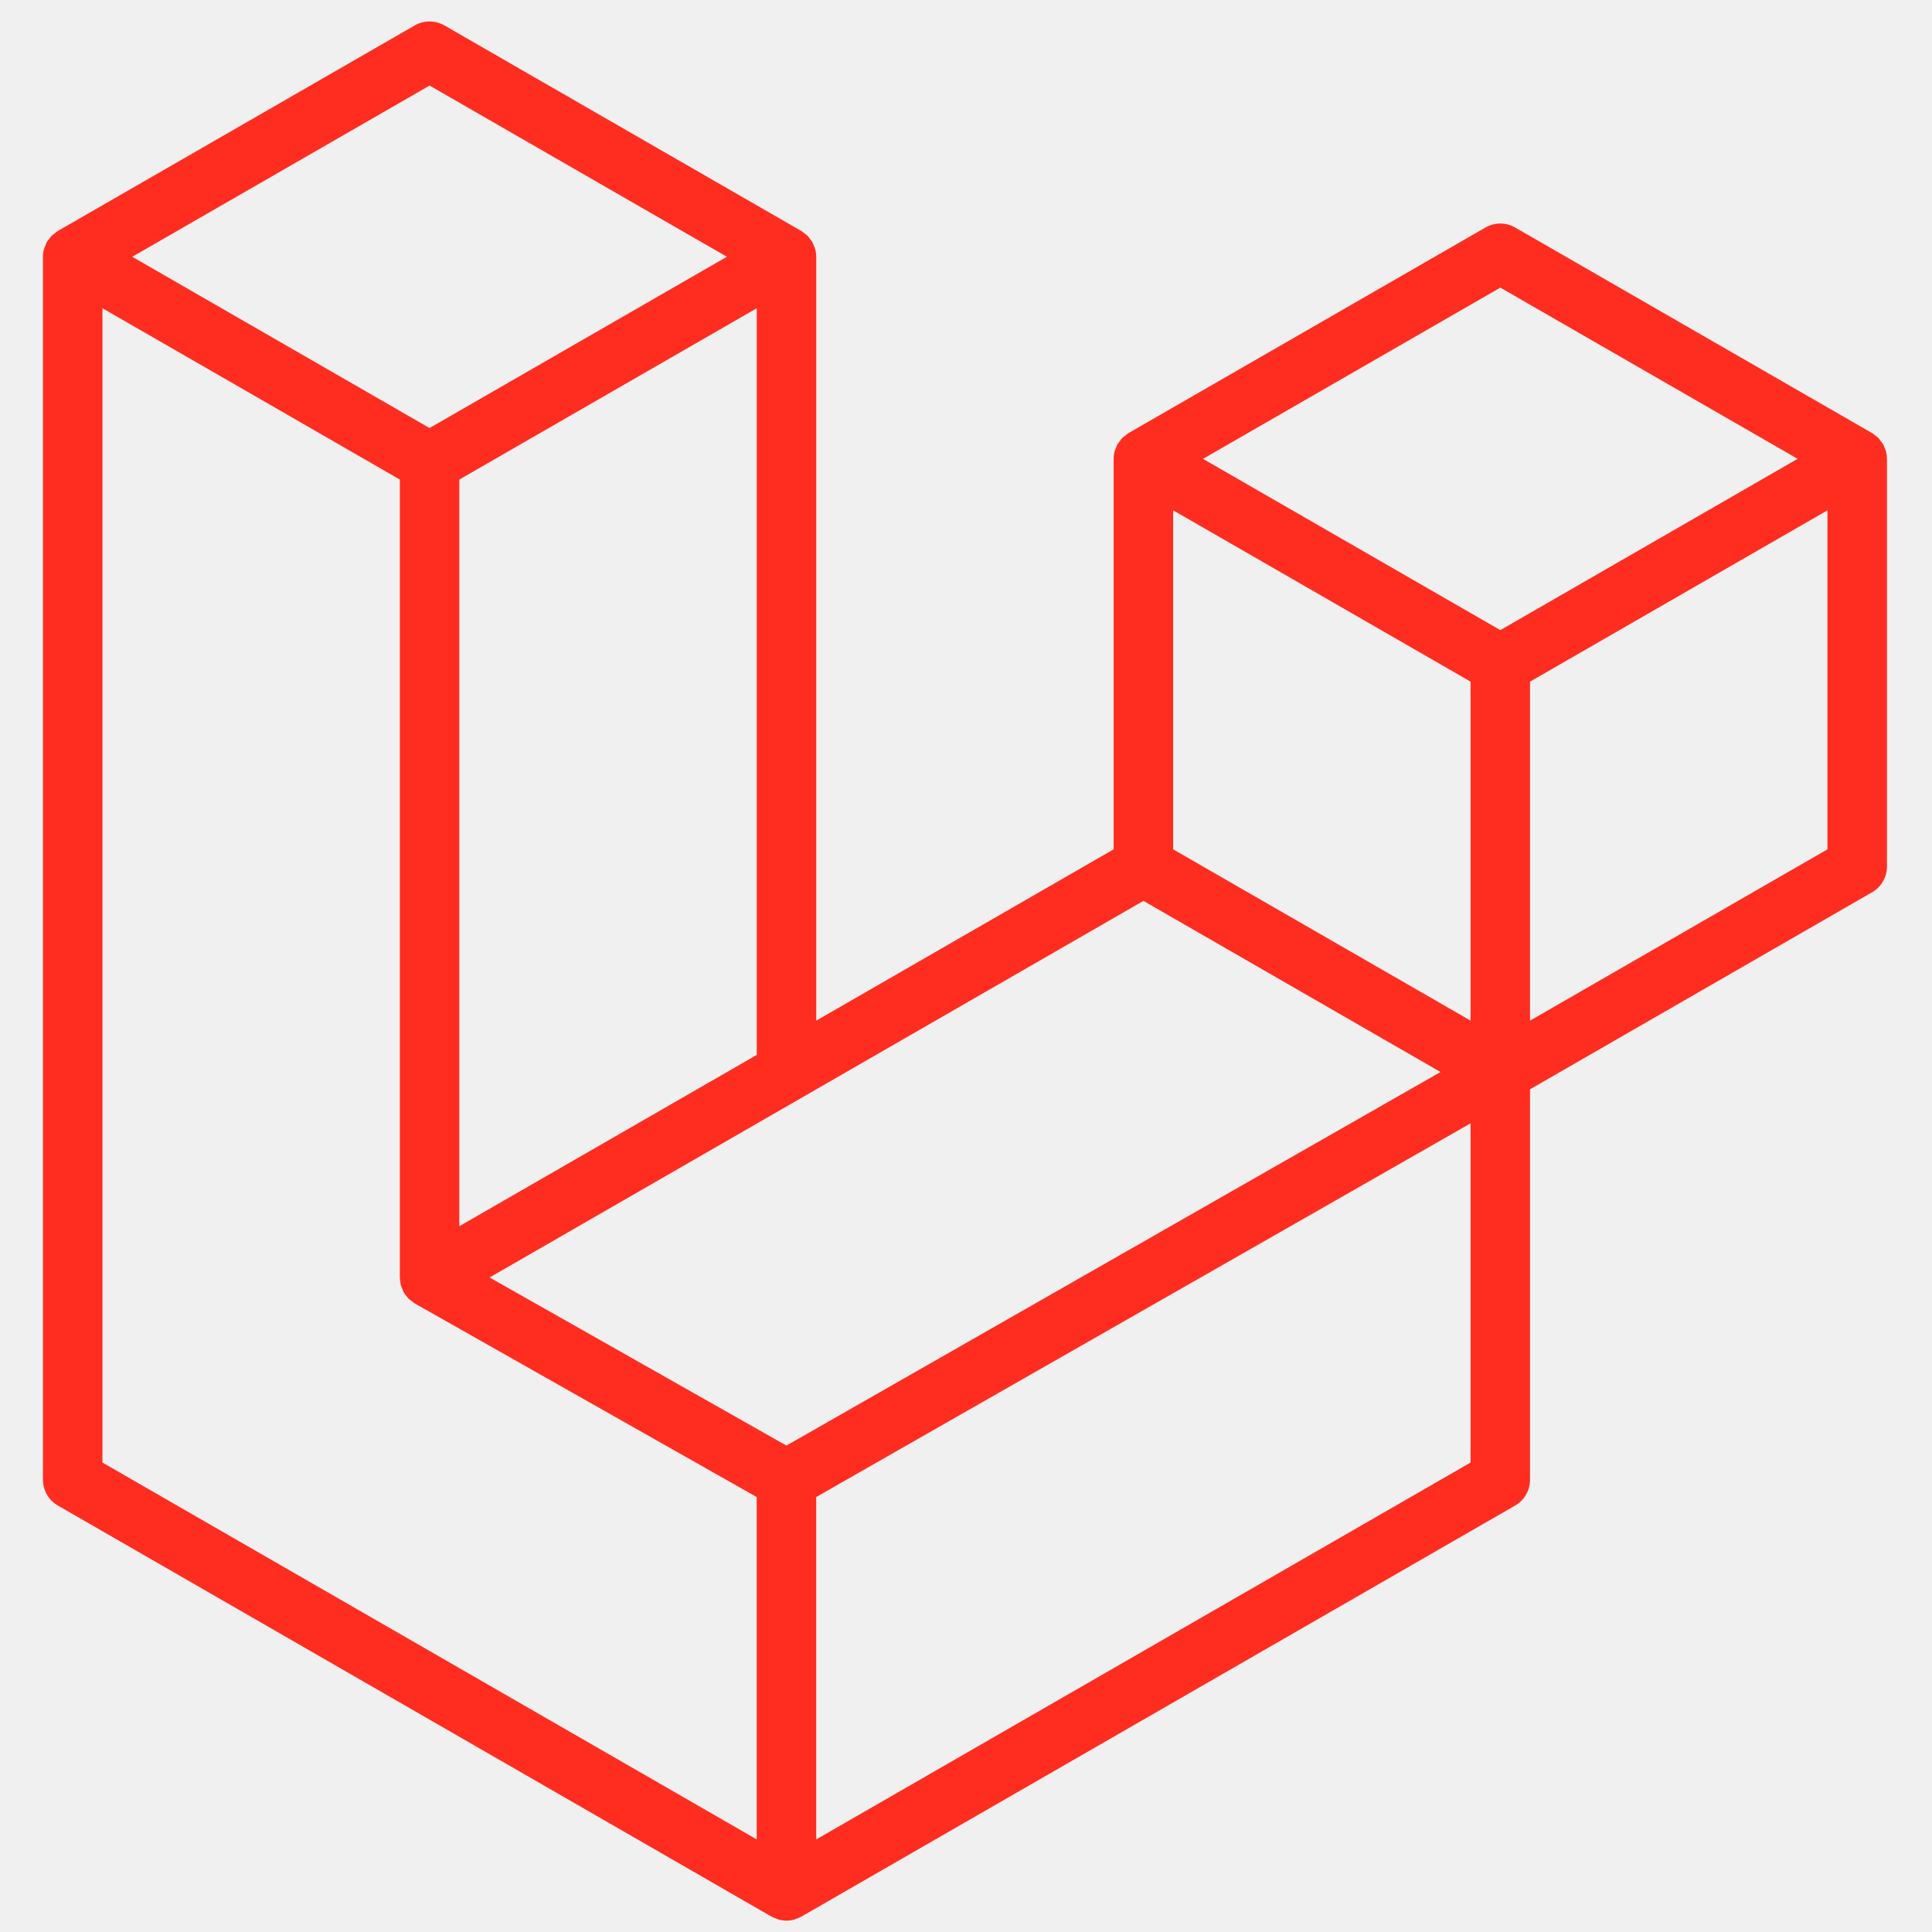
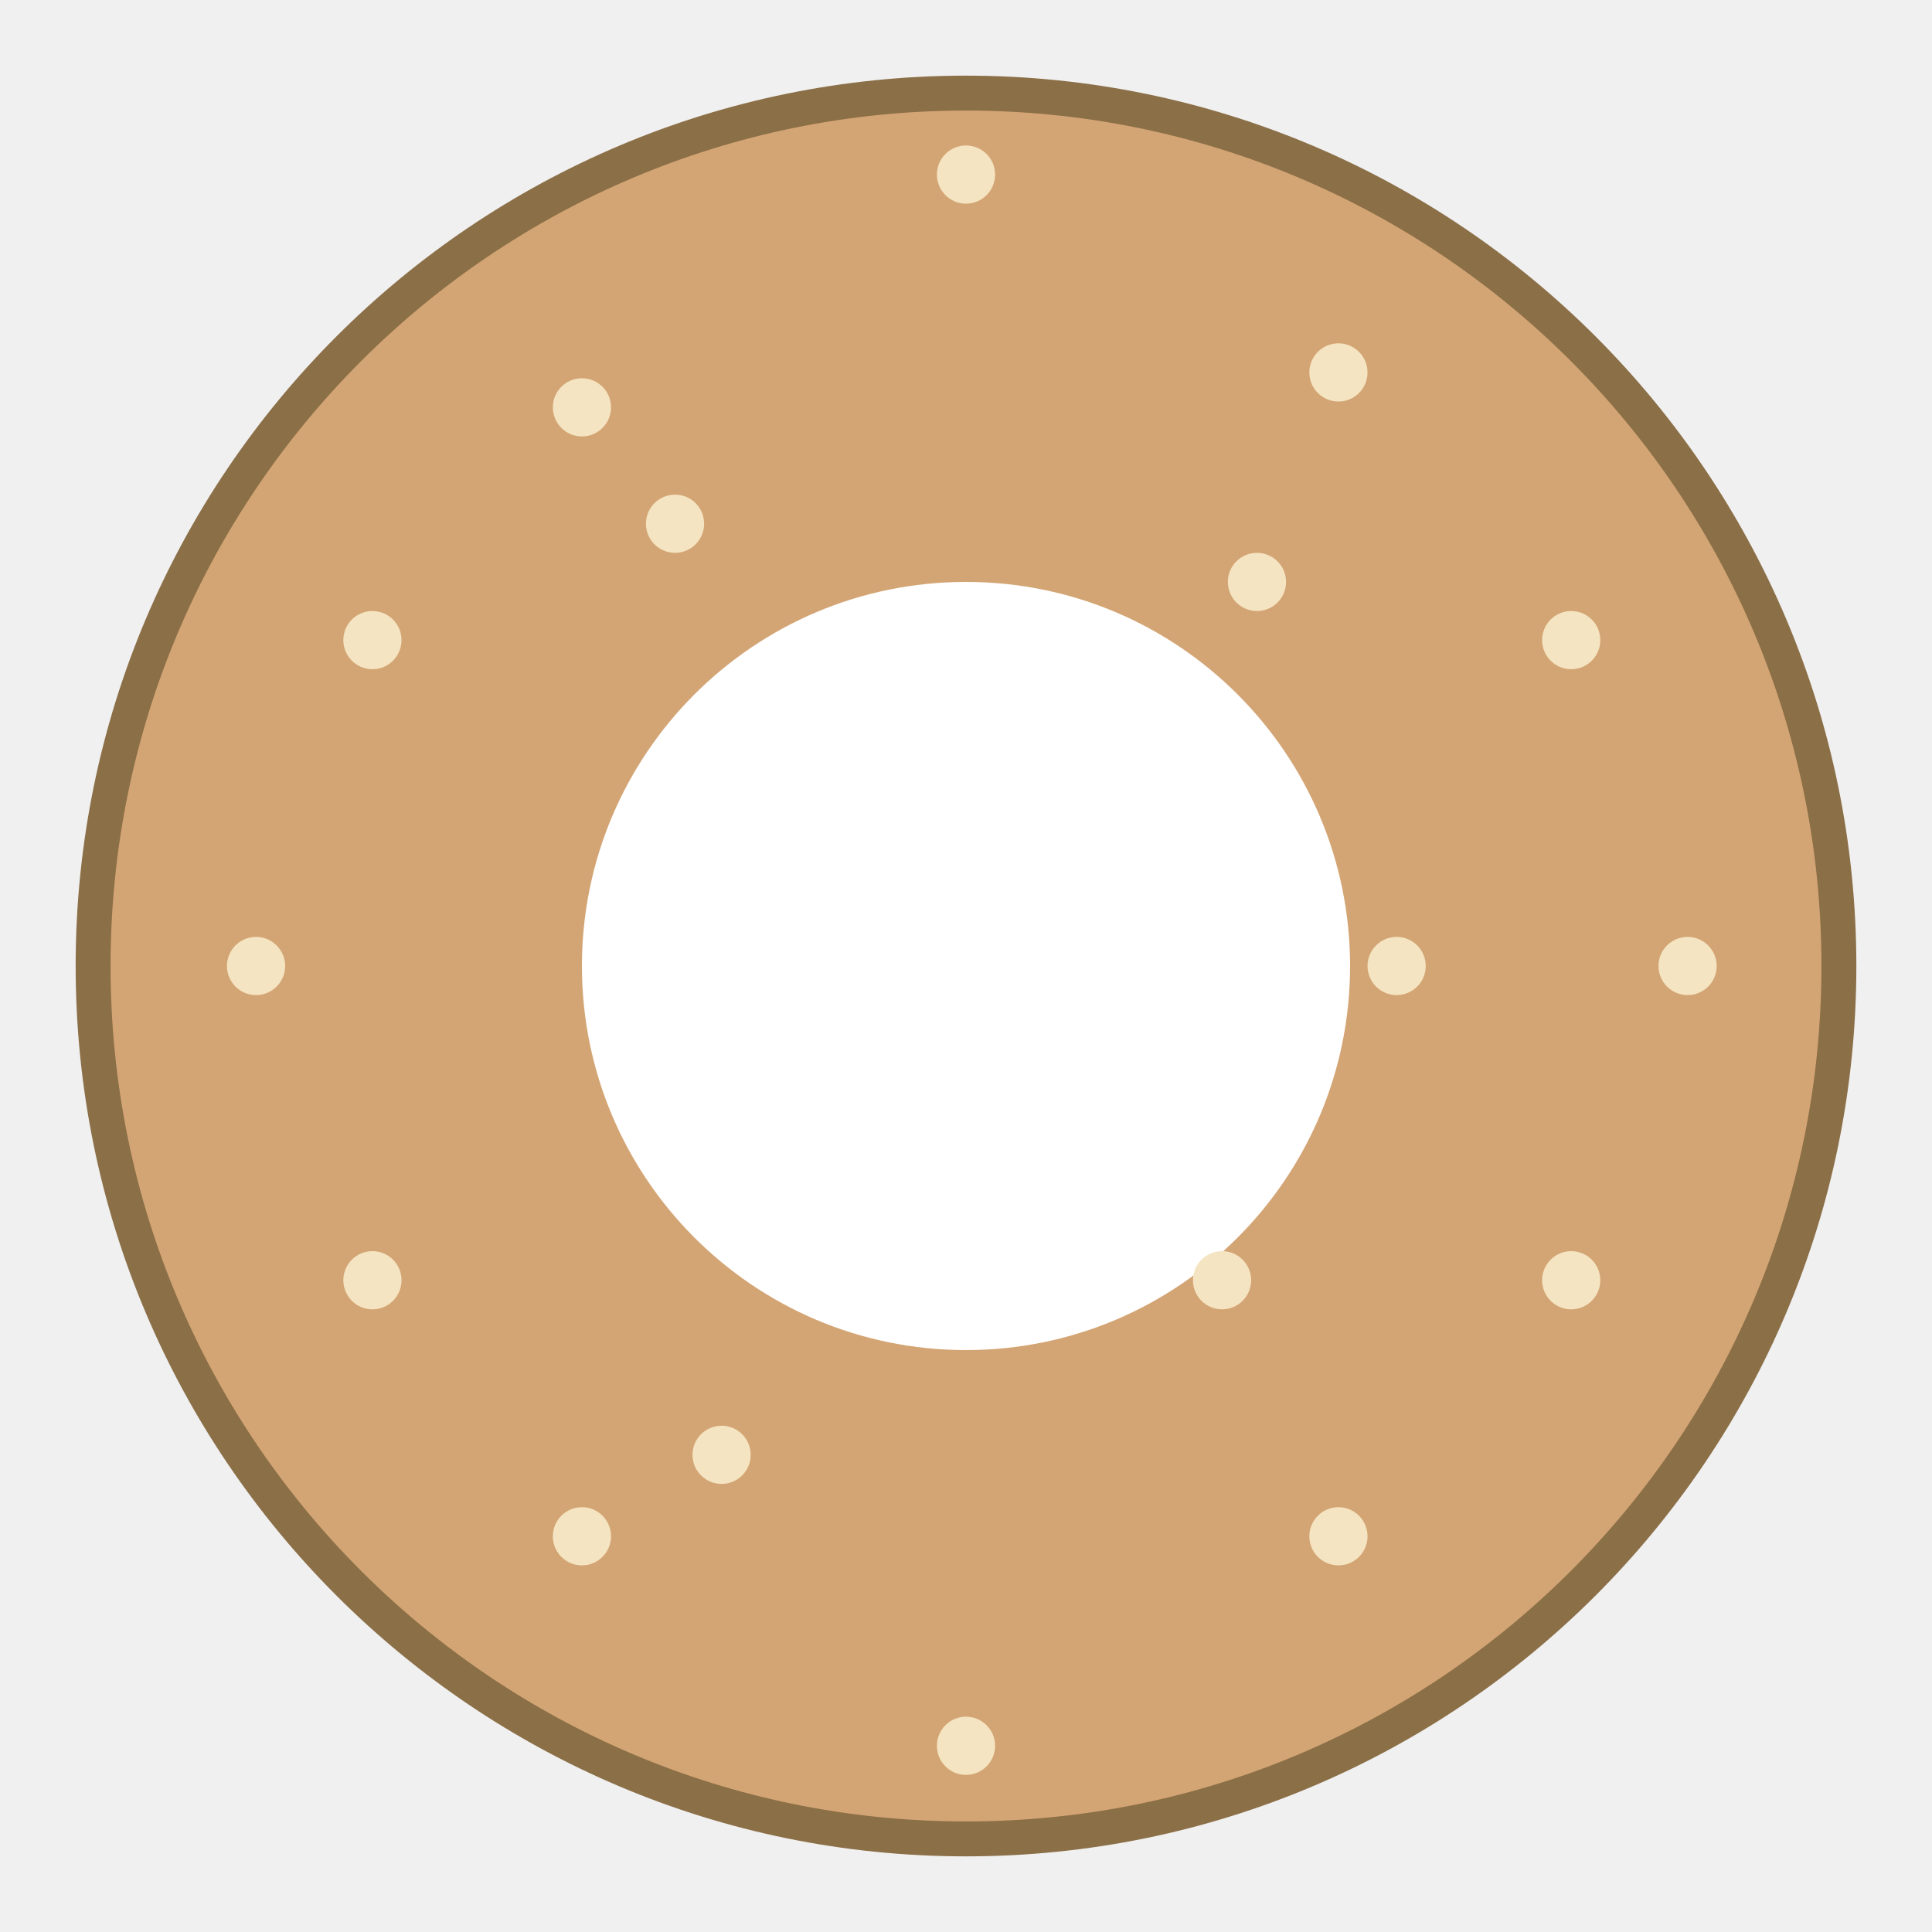
- <svg xmlns="http://www.w3.org/2000/svg" width="166" height="166" viewBox="0 0 166 166" fill="none">
-   <path fill-rule="evenodd" clip-rule="evenodd" d="M162.041 38.759C162.099 38.977 162.129 39.201 162.13 39.426V74.452C162.13 74.902 162.011 75.344 161.786 75.733C161.561 76.122 161.237 76.444 160.847 76.668L131.462 93.594V127.141C131.462 128.054 130.977 128.897 130.186 129.357L68.847 164.683C68.707 164.763 68.554 164.814 68.401 164.868C68.343 164.887 68.289 164.922 68.228 164.938C67.8 165.051 67.349 165.051 66.92 164.938C66.85 164.919 66.786 164.881 66.719 164.855C66.579 164.804 66.432 164.76 66.298 164.683L4.972 129.357C4.583 129.133 4.259 128.81 4.034 128.421C3.808 128.032 3.69 127.591 3.689 127.141L3.689 22.063C3.689 21.834 3.721 21.61 3.779 21.393C3.798 21.32 3.843 21.253 3.868 21.179C3.916 21.045 3.961 20.908 4.031 20.783C4.079 20.7 4.149 20.633 4.206 20.557C4.28 20.454 4.347 20.349 4.433 20.26C4.506 20.186 4.602 20.132 4.685 20.068C4.778 19.992 4.861 19.909 4.966 19.848L35.633 2.185C36.022 1.961 36.462 1.844 36.91 1.844C37.358 1.844 37.798 1.961 38.186 2.185L68.851 19.848H68.857C68.959 19.912 69.045 19.992 69.138 20.065C69.221 20.129 69.313 20.186 69.387 20.257C69.476 20.349 69.54 20.454 69.616 20.557C69.671 20.633 69.744 20.7 69.789 20.783C69.862 20.911 69.904 21.045 69.955 21.179C69.98 21.253 70.025 21.32 70.044 21.396C70.103 21.614 70.133 21.838 70.133 22.063V87.694L95.686 72.974V39.423C95.686 39.2 95.718 38.973 95.775 38.759C95.798 38.683 95.839 38.615 95.865 38.542C95.916 38.408 95.96 38.271 96.031 38.146C96.079 38.063 96.149 37.996 96.203 37.92C96.279 37.818 96.343 37.712 96.433 37.623C96.506 37.549 96.599 37.495 96.681 37.431C96.777 37.355 96.86 37.272 96.962 37.211L127.633 19.548C128.021 19.324 128.461 19.206 128.91 19.206C129.358 19.206 129.798 19.324 130.186 19.548L160.85 37.211C160.959 37.275 161.042 37.355 161.137 37.428C161.217 37.492 161.31 37.549 161.383 37.62C161.473 37.712 161.536 37.818 161.613 37.92C161.67 37.996 161.741 38.063 161.785 38.146C161.859 38.271 161.9 38.408 161.951 38.542C161.98 38.615 162.021 38.683 162.041 38.759ZM157.018 72.974V43.848L146.287 50.028L131.462 58.568V87.694L157.021 72.974H157.018ZM126.354 125.663V96.518L111.771 104.85L70.13 128.626V158.046L126.354 125.663ZM8.801 26.485V125.663L65.018 158.043V128.629L35.649 112L35.64 111.994L35.627 111.988C35.528 111.93 35.445 111.847 35.353 111.777C35.273 111.713 35.18 111.662 35.11 111.592L35.104 111.582C35.021 111.502 34.963 111.403 34.893 111.314C34.829 111.228 34.753 111.154 34.702 111.065L34.699 111.055C34.641 110.96 34.606 110.845 34.565 110.736C34.523 110.64 34.469 110.551 34.443 110.449C34.411 110.328 34.405 110.197 34.392 110.072C34.379 109.976 34.354 109.881 34.354 109.785V109.778V41.205L19.532 32.662L8.801 26.485ZM36.913 7.35L11.364 22.063L36.907 36.777L62.453 22.06L36.907 7.35H36.913ZM50.2 99.174L65.022 90.637V26.485L54.291 32.665L39.466 41.205V105.357L50.2 99.174ZM128.91 24.713L103.363 39.426L128.91 54.14L154.453 39.423L128.91 24.713ZM126.354 58.568L111.529 50.028L100.798 43.848V72.974L115.619 81.511L126.354 87.694V58.568ZM67.571 124.205L105.042 102.803L123.772 92.109L98.245 77.405L68.854 94.334L42.066 109.762L67.571 124.205Z" fill="#FF2D20" />
+ <svg xmlns="http://www.w3.org/2000/svg" width="166" height="166" viewBox="0 0 166 166">
+   <circle cx="83" cy="83" r="75" fill="#D4A574" stroke="#8B6F47" stroke-width="3" />
+   <circle cx="83" cy="83" r="33" fill="white" />
+   <circle cx="50" cy="35" r="2.5" fill="#F4E4C1" />
+   <circle cx="83" cy="15" r="2.5" fill="#F4E4C1" />
+   <circle cx="115" cy="32" r="2.5" fill="#F4E4C1" />
+   <circle cx="135" cy="55" r="2.5" fill="#F4E4C1" />
+   <circle cx="145" cy="83" r="2.5" fill="#F4E4C1" />
+   <circle cx="135" cy="110" r="2.5" fill="#F4E4C1" />
+   <circle cx="115" cy="132" r="2.5" fill="#F4E4C1" />
+   <circle cx="83" cy="150" r="2.5" fill="#F4E4C1" />
+   <circle cx="50" cy="132" r="2.5" fill="#F4E4C1" />
+   <circle cx="32" cy="110" r="2.5" fill="#F4E4C1" />
+   <circle cx="22" cy="83" r="2.5" fill="#F4E4C1" />
+   <circle cx="32" cy="55" r="2.5" fill="#F4E4C1" />
+   <circle cx="58" cy="45" r="2.5" fill="#F4E4C1" />
+   <circle cx="108" cy="50" r="2.5" fill="#F4E4C1" />
+   <circle cx="120" cy="83" r="2.5" fill="#F4E4C1" />
+   <circle cx="105" cy="110" r="2.5" fill="#F4E4C1" />
+   <circle cx="62" cy="125" r="2.5" fill="#F4E4C1" />
</svg>
